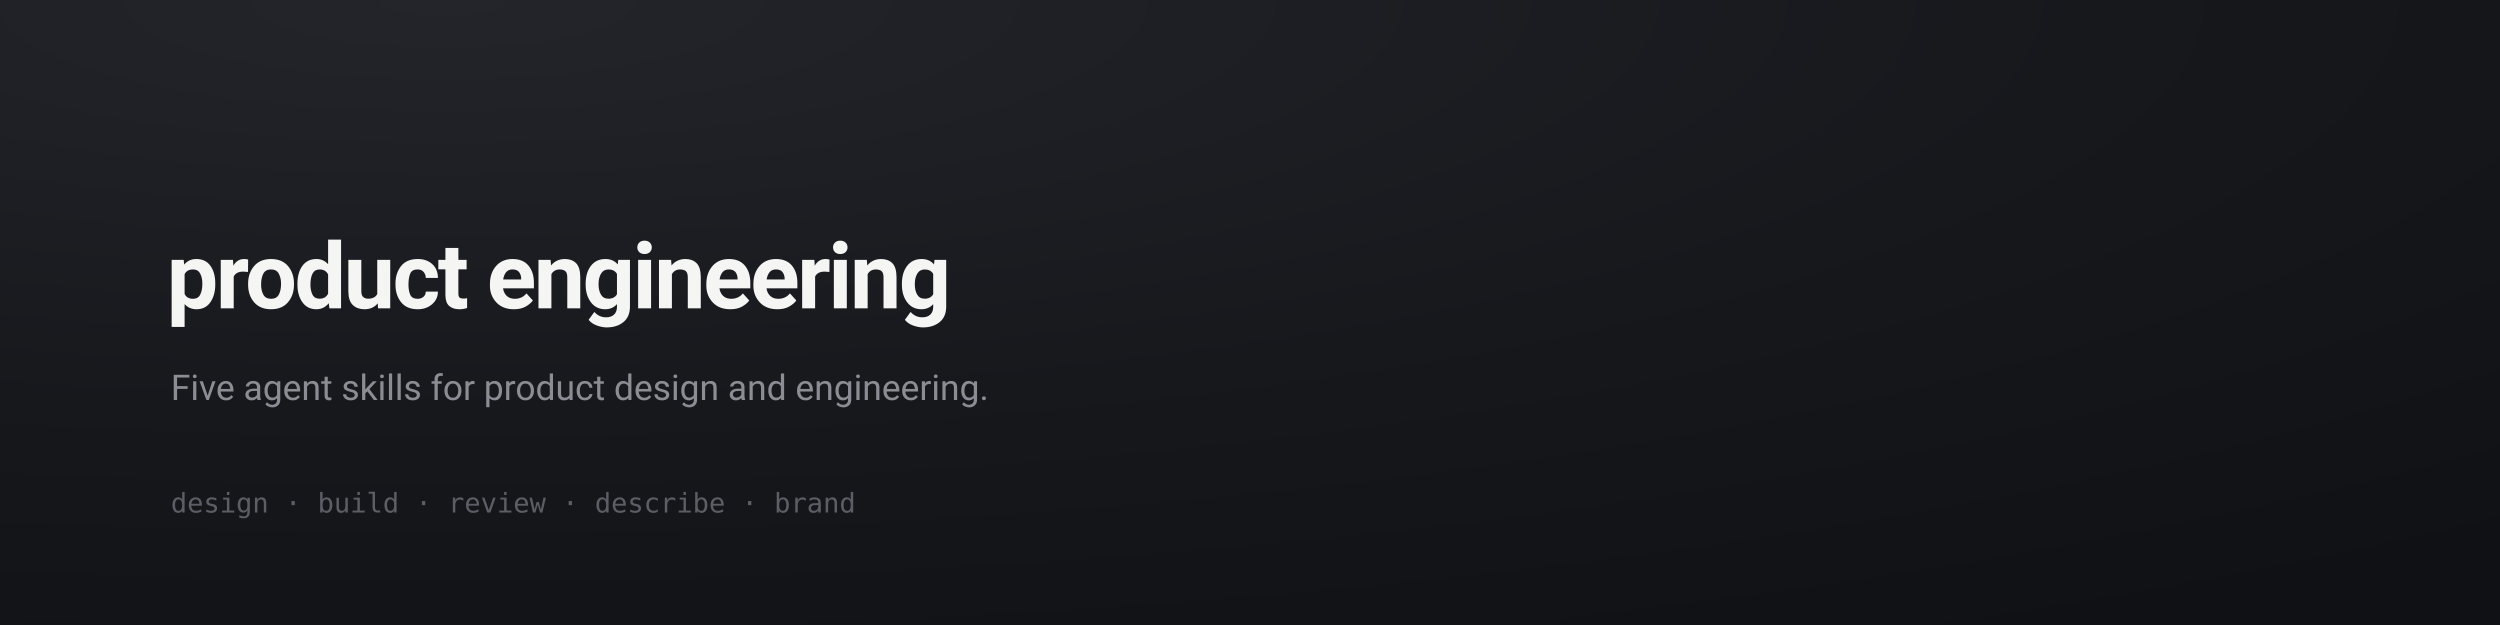
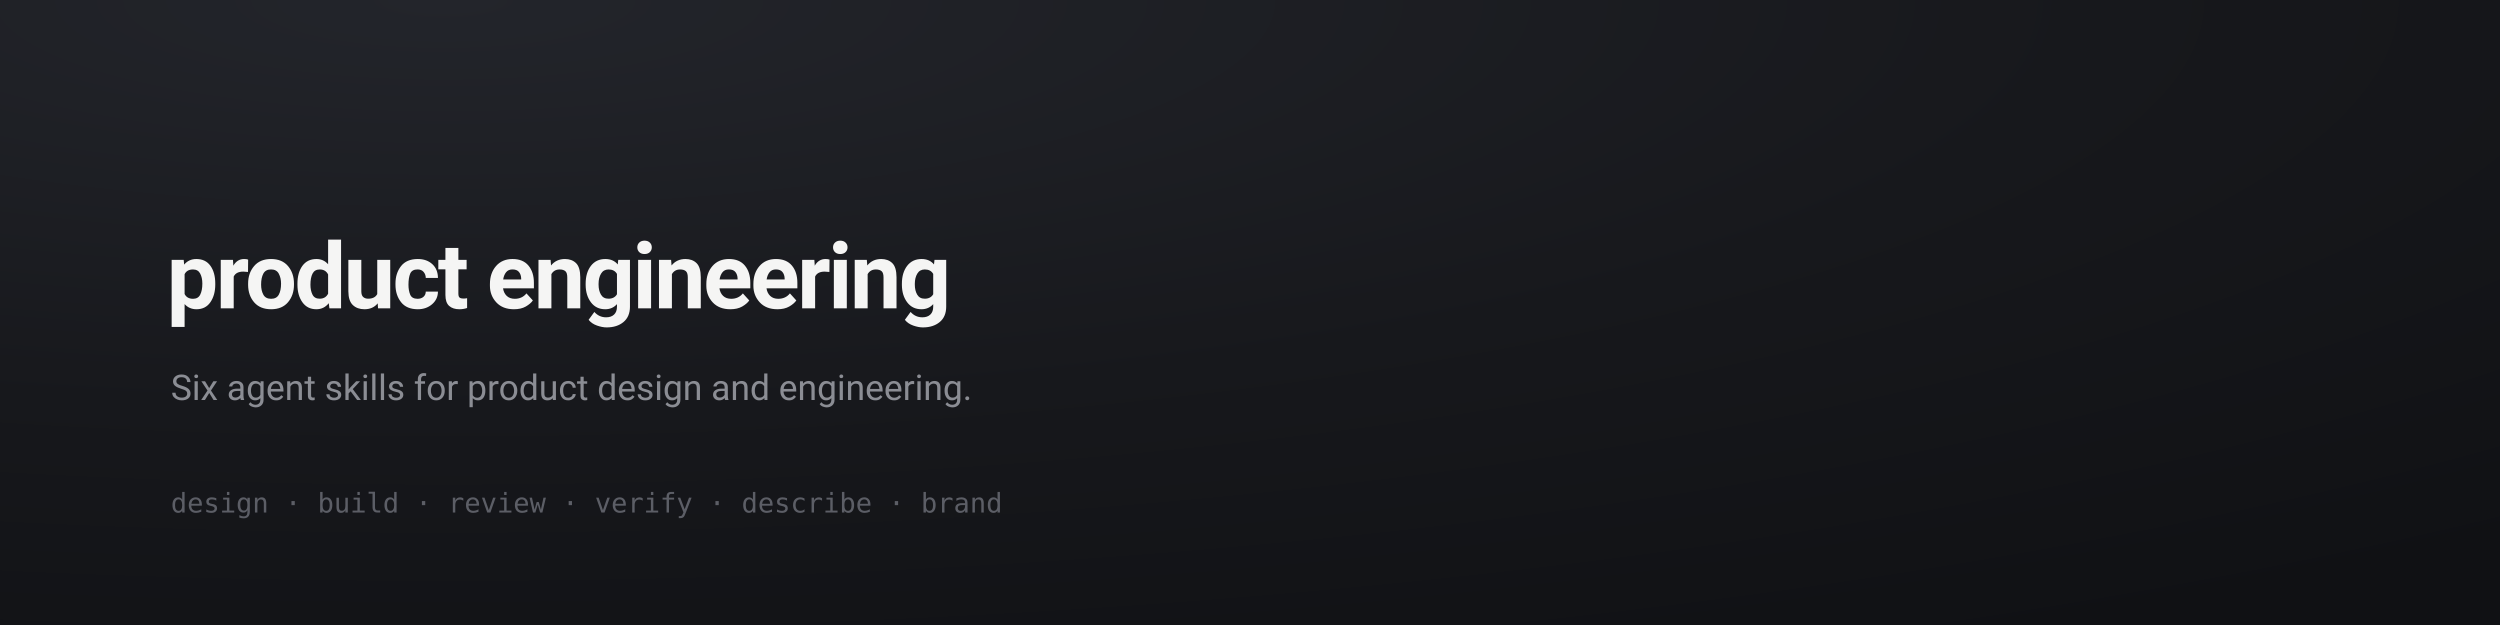
<svg xmlns="http://www.w3.org/2000/svg" width="1200" height="300" viewBox="0 0 1200 300" role="img" aria-labelledby="t">
  <defs>
    <radialGradient id="g" cx="18%" cy="0%" r="120%">
      <stop offset="0%" stop-color="#23252B" />
      <stop offset="55%" stop-color="#17181C" />
      <stop offset="100%" stop-color="#101114" />
    </radialGradient>
  </defs>
  <g id="ground">
    <rect width="1200" height="300" fill="url(#g)" />
  </g>
  <g id="type">
    <text x="80" y="148" font-family="Geist, -apple-system, Segoe UI, Roboto, Helvetica, Arial, sans-serif" font-weight="600" font-size="44" letter-spacing="-1.2" fill="#F5F5F4">product engineering</text>
-     <text x="82" y="192" font-family="Geist, -apple-system, Segoe UI, Roboto, Helvetica, Arial, sans-serif" font-size="17" fill="#8B8D94">Five agent skills for product design and engineering.</text>
-     <text x="82" y="246" font-family="Geist Mono, ui-monospace, SF Mono, Menlo, Consolas, monospace" font-size="13" fill="#5C5E66">design · build · review · describe · brand</text>
+     <text x="82" y="192" font-family="Geist, -apple-system, Segoe UI, Roboto, Helvetica, Arial, sans-serif" font-size="17" fill="#8B8D94">Six agent skills for product design and engineering.</text>
+     <text x="82" y="246" font-family="Geist Mono, ui-monospace, SF Mono, Menlo, Consolas, monospace" font-size="13" fill="#5C5E66">design · build · review · verify · describe · brand</text>
  </g>
</svg>
